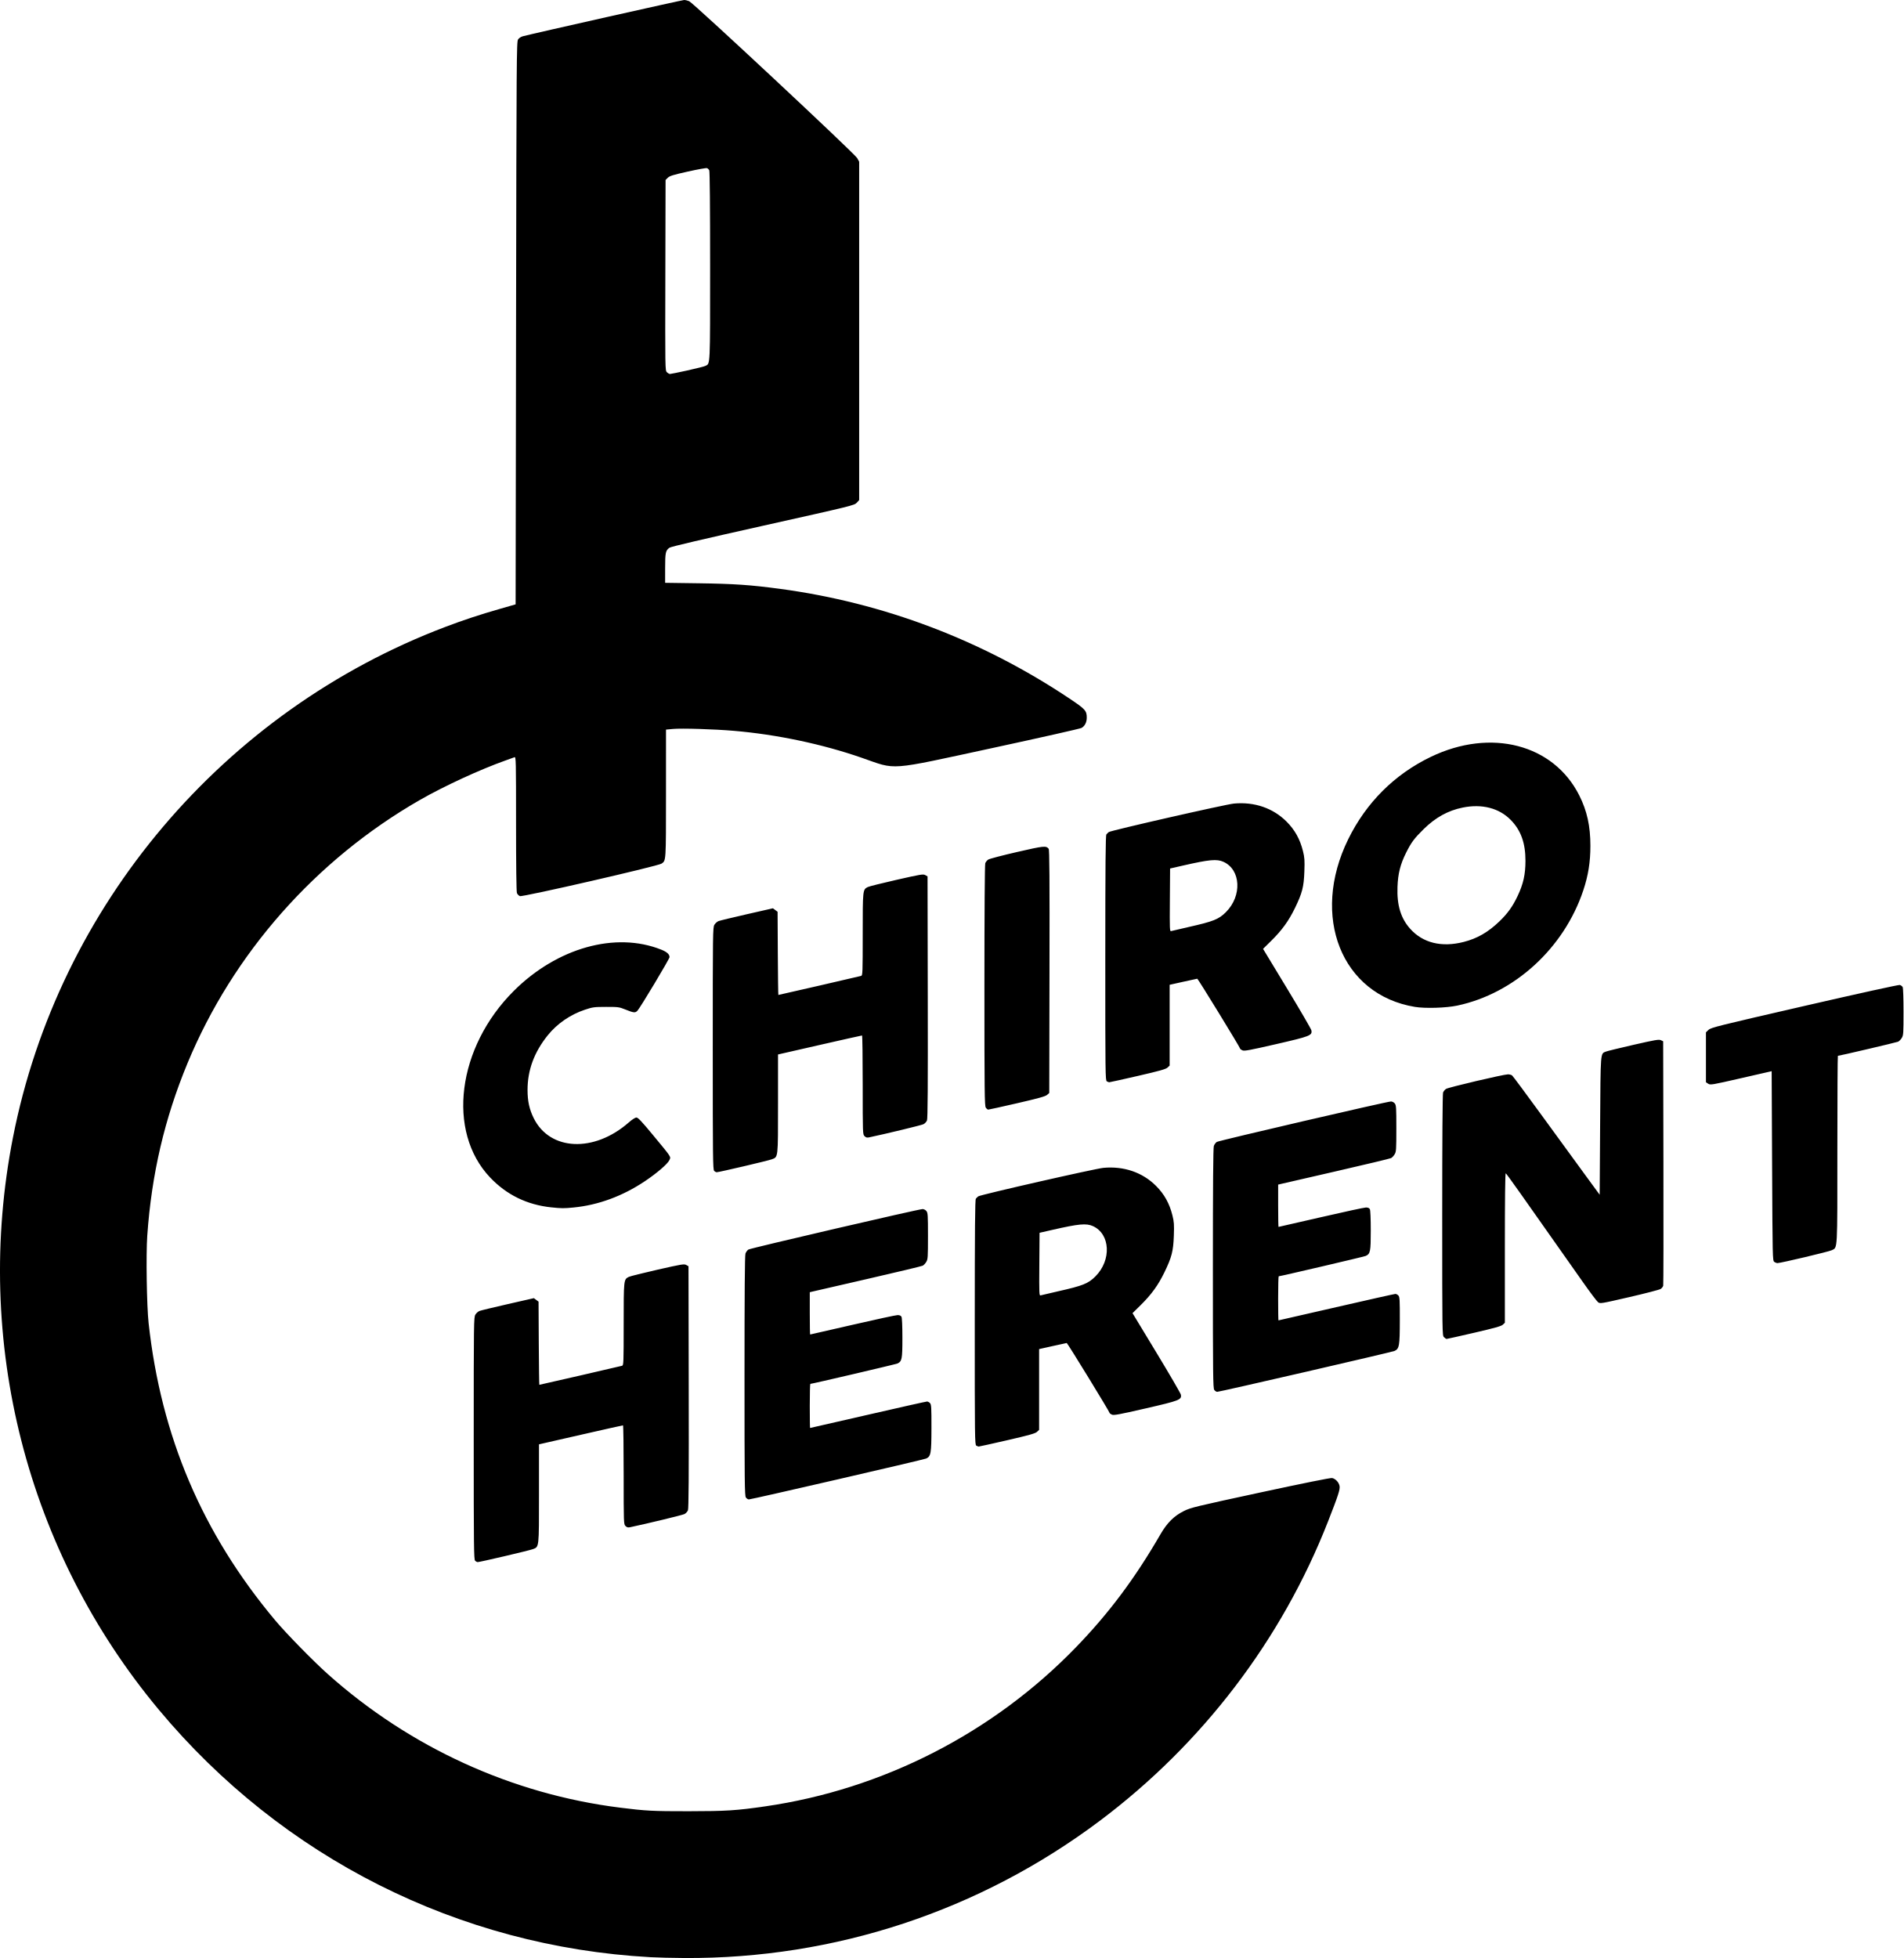
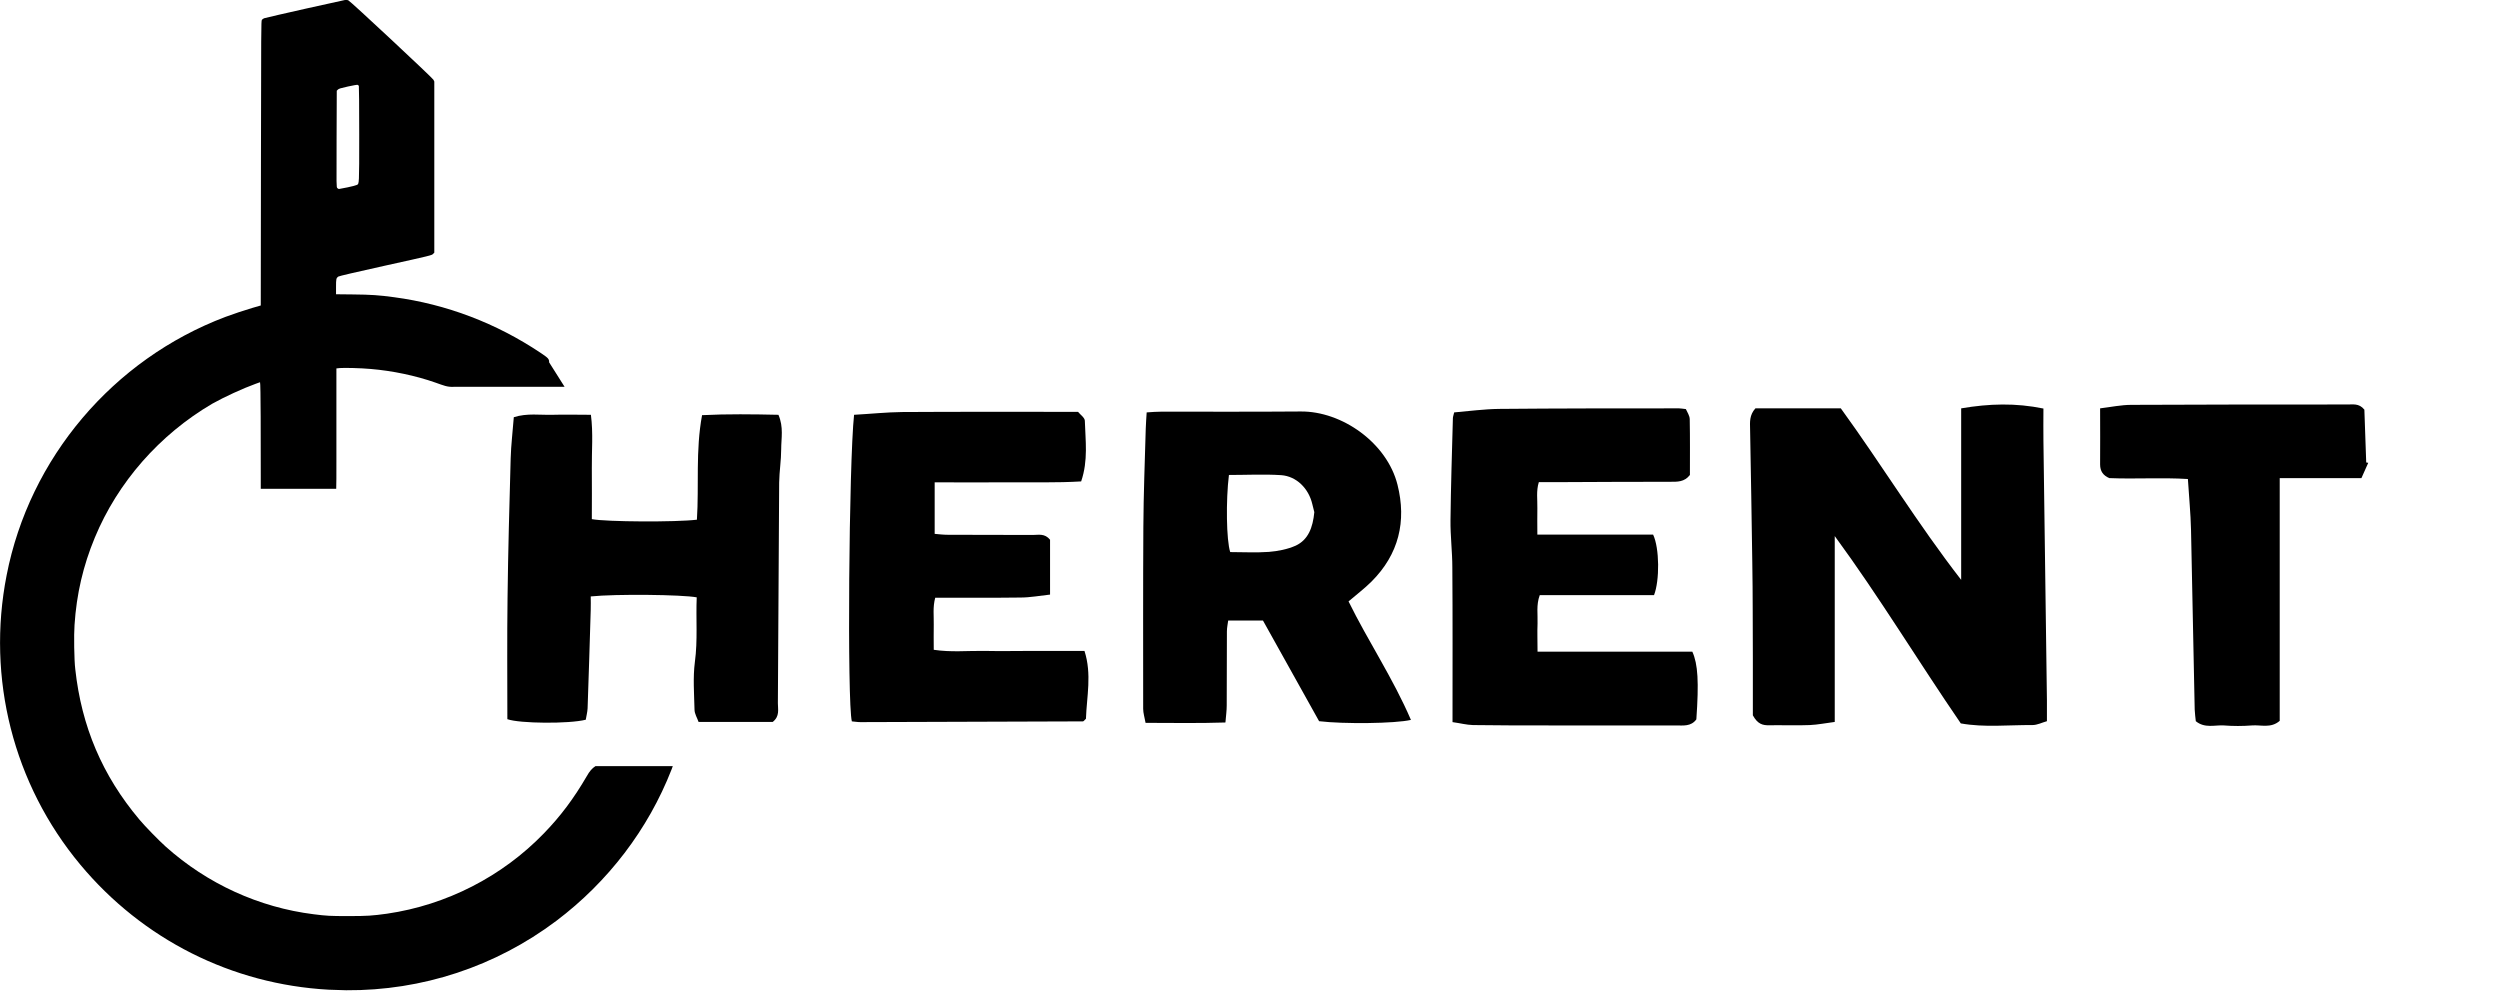
- <svg xmlns="http://www.w3.org/2000/svg" width="184.512mm" height="189.796mm" viewBox="0 0 184.512 189.796" version="1.1" id="svg5">
-   <defs id="defs2" />
-   <g id="layer1" transform="translate(-13.98933,-13.09716)">
-     <path style="fill:#000000;stroke-width:0.085" d="m 77.007,202.812 c -18.54,-1.022 -35.659,-9.642 -47.613,-23.974 -12.831,-15.383 -18.02,-35.72 -14.152,-55.465 4.401,-22.468 20.41,-41.367 41.947,-49.52 1.719,-0.651 3.322,-1.181 5.198,-1.719 l 1.582,-0.454 0.043,-27.264 c 0.04,-25.764 0.051,-27.277 0.192,-27.492 0.089,-0.136 0.279,-0.262 0.47,-0.313 1.005,-0.267 15.446,-3.513 15.627,-3.513 0.12,0 0.341,0.052 0.492,0.116 0.409,0.172 16.047,14.776 16.285,15.208 l 0.192,0.35 v 16.401 16.401 l -0.235,0.256 c -0.229,0.249 -0.457,0.305 -9.084,2.23 -5.724,1.277 -8.925,2.028 -9.063,2.126 -0.383,0.273 -0.425,0.47 -0.426,1.985 l -10e-4,1.421 3.27,0.045 c 3.407,0.047 5,0.156 7.845,0.537 10.043,1.345 19.594,4.963 28.091,10.643 1.519,1.015 1.663,1.174 1.663,1.839 0,0.454 -0.179,0.812 -0.503,1.002 -0.123,0.072 -3.983,0.943 -8.579,1.935 -10.365,2.237 -9.282,2.156 -12.738,0.956 -3.824,-1.328 -8.221,-2.255 -12.38,-2.61 -1.928,-0.165 -5.071,-0.261 -5.921,-0.181 l -0.663,0.062 -0.001,6.213 c -0.001,6.631 0.009,6.466 -0.426,6.776 -0.335,0.239 -13.466,3.253 -13.732,3.152 -0.114,-0.043 -0.245,-0.178 -0.292,-0.3 -0.052,-0.138 -0.084,-2.674 -0.084,-6.722 0,-6.158 -0.008,-6.498 -0.15,-6.442 -0.082,0.033 -0.477,0.175 -0.876,0.317 -2.445,0.865 -5.965,2.489 -8.295,3.827 -10.105,5.8 -18.115,14.876 -22.529,25.526 -2.223,5.364 -3.478,10.743 -3.897,16.706 -0.129,1.841 -0.053,6.805 0.13,8.474 1.206,10.991 5.201,20.376 12.267,28.811 1.063,1.269 3.679,3.943 5.097,5.21 7.964,7.115 17.872,11.643 28.343,12.953 2.504,0.313 3.163,0.348 6.626,0.345 3.655,-0.004 4.618,-0.064 7.438,-0.472 11.392,-1.647 22.074,-7.113 30.104,-15.406 3.204,-3.308 5.718,-6.668 8.203,-10.963 0.647,-1.118 1.322,-1.788 2.277,-2.261 0.669,-0.331 1.119,-0.44 7.417,-1.798 4.193,-0.904 6.795,-1.428 6.946,-1.397 0.329,0.066 0.655,0.413 0.722,0.768 0.063,0.334 -0.12,0.897 -1.12,3.449 -4.492,11.466 -12.165,21.534 -22.101,28.996 -11.649,8.749 -25.71,13.397 -40.27,13.313 -1.152,-0.006 -2.653,-0.043 -3.334,-0.081 z m 3.613,-153.806 c 0.858,-0.189 1.65,-0.389 1.76,-0.446 0.459,-0.236 0.442,0.151 0.442,-9.686 0,-5.74 -0.031,-9.173 -0.083,-9.271 -0.046,-0.085 -0.144,-0.179 -0.219,-0.208 -0.075,-0.029 -0.912,0.121 -1.861,0.333 -1.432,0.32 -1.761,0.422 -1.94,0.6 l -0.215,0.215 -0.022,9.231 c -0.022,9.152 -0.021,9.232 0.15,9.403 0.095,0.095 0.23,0.172 0.301,0.172 0.071,0 0.831,-0.154 1.689,-0.343 z m -20.578,115.376 c -0.121,-0.121 -0.134,-1.314 -0.134,-11.863 0,-11.324 0.006,-11.738 0.161,-11.992 0.088,-0.145 0.271,-0.306 0.406,-0.357 0.135,-0.052 1.375,-0.351 2.755,-0.666 l 2.51,-0.572 0.226,0.169 0.226,0.169 0.022,4.031 c 0.012,2.217 0.037,4.031 0.054,4.031 0.052,0 7.862,-1.797 8.025,-1.847 0.14,-0.043 0.15,-0.309 0.15,-4.02 0,-4.34 7.1e-4,-4.345 0.493,-4.594 0.129,-0.065 1.385,-0.379 2.792,-0.699 2.35,-0.534 2.576,-0.571 2.779,-0.457 l 0.22,0.124 0.022,11.71 c 0.017,8.68 -0.004,11.772 -0.076,11.949 -0.054,0.132 -0.207,0.295 -0.34,0.364 -0.188,0.097 -3.633,0.931 -5.265,1.274 -0.212,0.044 -0.312,0.018 -0.449,-0.119 -0.174,-0.174 -0.177,-0.24 -0.177,-4.965 0,-2.633 -0.029,-4.789 -0.064,-4.791 -0.035,-10e-4 -1.882,0.412 -4.104,0.919 l -4.04,0.922 v 4.771 c 0,5.37 0.024,5.157 -0.618,5.396 -0.368,0.137 -5.108,1.248 -5.324,1.248 -0.064,0 -0.176,-0.06 -0.25,-0.134 z m 26.247,-6.126 c -0.119,-0.17 -0.133,-1.429 -0.133,-11.786 0,-8.048 0.028,-11.677 0.092,-11.86 0.051,-0.145 0.179,-0.321 0.287,-0.391 0.201,-0.132 16.516,-3.922 16.887,-3.923 0.115,0 0.278,0.085 0.363,0.19 0.141,0.174 0.155,0.396 0.154,2.426 0,2.062 -0.013,2.256 -0.166,2.507 -0.091,0.15 -0.244,0.314 -0.34,0.365 -0.096,0.051 -2.512,0.63 -5.37,1.286 -2.858,0.656 -5.283,1.214 -5.388,1.239 l -0.192,0.046 v 2.05 c 0,1.128 0.016,2.05 0.036,2.05 0.02,0 1.87,-0.423 4.111,-0.94 2.241,-0.517 4.205,-0.941 4.364,-0.941 0.199,0 0.317,0.052 0.378,0.165 0.053,0.1 0.088,0.918 0.088,2.06 0,2.056 -0.042,2.266 -0.49,2.47 -0.171,0.078 -8.272,1.973 -8.435,1.973 -0.029,0 -0.053,0.962 -0.053,2.137 0,1.176 0.014,2.137 0.031,2.137 0.017,0 2.54,-0.577 5.606,-1.282 3.066,-0.705 5.643,-1.282 5.727,-1.282 0.084,0 0.216,0.07 0.293,0.156 0.124,0.137 0.141,0.43 0.137,2.415 -0.004,2.468 -0.052,2.741 -0.509,2.955 -0.239,0.112 -16.945,3.964 -17.19,3.964 -0.086,0 -0.216,-0.086 -0.289,-0.19 z m 22.332,-5.032 c -0.141,-0.082 -0.149,-0.74 -0.147,-11.946 0.002,-9.191 0.026,-11.888 0.107,-11.987 0.057,-0.071 0.162,-0.173 0.232,-0.227 0.2,-0.155 11.326,-2.688 12.132,-2.763 1.982,-0.183 3.786,0.435 5.099,1.748 0.803,0.803 1.302,1.7 1.591,2.861 0.155,0.623 0.174,0.89 0.136,1.966 -0.053,1.508 -0.204,2.092 -0.915,3.557 -0.604,1.245 -1.258,2.147 -2.304,3.178 l -0.786,0.775 2.317,3.826 c 1.275,2.104 2.339,3.934 2.366,4.066 0.101,0.502 -0.1,0.581 -3.429,1.346 -2.565,0.589 -3.07,0.683 -3.252,0.599 -0.119,-0.054 -0.216,-0.122 -0.216,-0.15 0,-0.114 -4.098,-6.803 -4.163,-6.794 -0.038,0.005 -0.656,0.139 -1.373,0.299 l -1.304,0.291 -8e-5,3.916 -9e-5,3.916 -0.209,0.194 c -0.166,0.154 -0.761,0.321 -2.886,0.81 -1.472,0.339 -2.715,0.614 -2.762,0.612 -0.047,-0.002 -0.153,-0.043 -0.235,-0.091 z m 7.93,-14.956 c 2.412,-0.544 2.92,-0.747 3.619,-1.446 1.574,-1.574 1.448,-4.108 -0.242,-4.873 -0.642,-0.29 -1.353,-0.225 -3.933,0.364 l -1.24,0.283 -0.022,3.056 c -0.021,2.886 -0.014,3.054 0.128,3.01 0.083,-0.026 0.843,-0.203 1.69,-0.394 z m 15.138,9.558 c -0.119,-0.17 -0.133,-1.429 -0.133,-11.786 0,-8.048 0.028,-11.677 0.092,-11.86 0.051,-0.145 0.179,-0.321 0.287,-0.391 0.201,-0.132 16.516,-3.922 16.887,-3.923 0.115,0 0.278,0.085 0.363,0.19 0.141,0.174 0.155,0.396 0.154,2.426 0,2.062 -0.013,2.256 -0.166,2.507 -0.091,0.15 -0.244,0.314 -0.34,0.365 -0.096,0.051 -2.512,0.63 -5.37,1.286 -2.858,0.656 -5.283,1.214 -5.388,1.239 l -0.192,0.046 v 2.05 c 0,1.128 0.016,2.05 0.036,2.05 0.02,0 1.87,-0.423 4.111,-0.94 2.241,-0.517 4.205,-0.941 4.364,-0.941 0.199,0 0.317,0.052 0.378,0.165 0.053,0.1 0.088,0.918 0.088,2.06 0,2.056 -0.042,2.266 -0.49,2.47 -0.171,0.078 -8.272,1.973 -8.435,1.973 -0.029,0 -0.053,0.962 -0.053,2.137 0,1.176 0.014,2.137 0.031,2.137 0.017,0 2.54,-0.577 5.606,-1.282 3.066,-0.705 5.643,-1.282 5.727,-1.282 0.084,0 0.216,0.07 0.293,0.156 0.124,0.137 0.141,0.43 0.137,2.415 -0.004,2.468 -0.052,2.741 -0.509,2.955 -0.239,0.112 -16.945,3.964 -17.19,3.964 -0.086,0 -0.216,-0.086 -0.289,-0.19 z m 22.268,-5.111 c -0.169,-0.169 -0.171,-0.285 -0.171,-11.836 0,-7.206 0.031,-11.747 0.082,-11.88 0.045,-0.118 0.175,-0.276 0.29,-0.351 0.232,-0.152 5.587,-1.411 6.002,-1.411 0.145,0 0.325,0.048 0.4,0.107 0.075,0.059 1.383,1.819 2.905,3.912 1.522,2.093 3.401,4.67 4.175,5.728 l 1.408,1.923 0.043,-6.672 c 0.047,-7.349 0.018,-6.983 0.57,-7.206 0.133,-0.054 1.335,-0.347 2.67,-0.653 2.114,-0.483 2.457,-0.541 2.65,-0.449 l 0.222,0.106 0.024,11.755 c 0.013,6.465 0.004,11.837 -0.02,11.937 -0.024,0.1 -0.137,0.243 -0.25,0.317 -0.114,0.074 -1.478,0.429 -3.032,0.787 -2.785,0.642 -2.829,0.649 -3.034,0.495 -0.114,-0.086 -0.761,-0.943 -1.436,-1.903 -6.204,-8.823 -7.442,-10.569 -7.514,-10.594 -0.054,-0.018 -0.083,2.555 -0.083,7.231 v 7.26 l -0.198,0.186 c -0.153,0.144 -0.786,0.322 -2.783,0.784 -1.422,0.329 -2.622,0.598 -2.666,0.598 -0.045,0 -0.158,-0.077 -0.252,-0.171 z m 32.014,-7.303 c -0.162,-0.118 -0.167,-0.339 -0.209,-9.301 l -0.043,-9.18 -2.967,0.679 c -2.856,0.654 -2.975,0.674 -3.185,0.536 l -0.218,-0.143 v -2.419 -2.419 l 0.249,-0.239 c 0.232,-0.222 0.883,-0.385 9.298,-2.32 5.177,-1.191 9.132,-2.061 9.243,-2.033 0.107,0.027 0.232,0.119 0.278,0.204 0.048,0.09 0.083,1.109 0.083,2.406 0,2.097 -0.012,2.269 -0.171,2.53 -0.094,0.154 -0.257,0.317 -0.363,0.363 -0.165,0.072 -5.687,1.366 -5.828,1.366 -0.028,0 -0.05,4.082 -0.05,9.071 0,10.021 0.03,9.479 -0.539,9.772 -0.262,0.135 -4.958,1.249 -5.265,1.249 -0.082,0 -0.223,-0.055 -0.314,-0.121 z M 67.441,130.133 c -2.367,-0.247 -4.349,-1.215 -5.951,-2.905 -4.224,-4.455 -3.187,-12.605 2.301,-18.078 4.193,-4.182 9.873,-5.771 14.298,-3.999 0.546,0.219 0.8,0.449 0.8,0.725 0,0.166 -2.825,4.885 -3.107,5.188 -0.218,0.235 -0.353,0.221 -1.211,-0.125 -0.562,-0.227 -0.674,-0.241 -1.838,-0.239 -1.161,0.002 -1.291,0.02 -2.052,0.274 -1.416,0.473 -2.687,1.349 -3.597,2.478 -1.316,1.633 -1.962,3.383 -1.959,5.307 0.002,1.081 0.174,1.864 0.597,2.723 1.565,3.176 5.852,3.369 9.218,0.415 0.324,-0.284 0.619,-0.474 0.739,-0.474 0.154,0 0.506,0.371 1.561,1.646 1.902,2.298 1.797,2.138 1.627,2.494 -0.176,0.37 -1.209,1.256 -2.364,2.03 -2.163,1.449 -4.52,2.318 -6.924,2.552 -0.938,0.091 -1.147,0.09 -2.137,-0.013 z m 15.771,-3.542 c -0.121,-0.121 -0.134,-1.314 -0.134,-11.863 0,-11.324 0.006,-11.738 0.161,-11.992 0.088,-0.145 0.271,-0.306 0.406,-0.357 0.135,-0.052 1.375,-0.351 2.755,-0.666 l 2.51,-0.572 0.226,0.169 0.226,0.169 0.022,4.031 c 0.012,2.217 0.037,4.031 0.054,4.031 0.052,0 7.862,-1.797 8.025,-1.847 0.14,-0.043 0.15,-0.309 0.15,-4.02 0,-4.34 7.2e-4,-4.345 0.493,-4.594 0.129,-0.065 1.385,-0.379 2.792,-0.699 2.35,-0.534 2.576,-0.571 2.779,-0.457 l 0.22,0.124 0.022,11.71 c 0.017,8.68 -0.004,11.772 -0.076,11.949 -0.054,0.132 -0.207,0.295 -0.34,0.364 -0.188,0.097 -3.633,0.931 -5.265,1.274 -0.212,0.044 -0.312,0.018 -0.449,-0.119 -0.174,-0.174 -0.177,-0.24 -0.177,-4.965 0,-2.633 -0.029,-4.789 -0.064,-4.791 -0.035,-10e-4 -1.882,0.412 -4.104,0.919 l -4.04,0.922 v 4.771 c 0,5.37 0.024,5.157 -0.618,5.396 -0.368,0.137 -5.108,1.248 -5.324,1.248 -0.064,0 -0.176,-0.06 -0.25,-0.134 z m 26.332,-6.126 c -0.119,-0.17 -0.133,-1.434 -0.133,-11.836 0,-7.194 0.031,-11.728 0.082,-11.861 0.045,-0.118 0.176,-0.277 0.291,-0.352 0.115,-0.075 1.368,-0.404 2.783,-0.729 2.627,-0.604 2.815,-0.623 3.069,-0.317 0.081,0.098 0.099,2.737 0.082,11.901 l -0.022,11.775 -0.218,0.188 c -0.166,0.143 -0.86,0.335 -2.907,0.806 -1.479,0.34 -2.734,0.618 -2.791,0.617 -0.056,-7.2e-4 -0.162,-0.087 -0.235,-0.191 z m 11.73,-2.553 c -0.141,-0.082 -0.149,-0.74 -0.147,-11.946 0.002,-9.191 0.026,-11.888 0.107,-11.987 0.057,-0.07 0.162,-0.173 0.232,-0.227 0.2,-0.155 11.326,-2.688 12.132,-2.763 1.982,-0.183 3.786,0.435 5.099,1.748 0.803,0.803 1.302,1.7 1.591,2.861 0.155,0.623 0.174,0.89 0.136,1.966 -0.053,1.508 -0.204,2.092 -0.915,3.557 -0.604,1.245 -1.258,2.147 -2.304,3.178 l -0.786,0.775 2.317,3.826 c 1.275,2.104 2.339,3.934 2.366,4.066 0.101,0.502 -0.1,0.581 -3.429,1.346 -2.565,0.589 -3.07,0.683 -3.252,0.599 -0.119,-0.054 -0.216,-0.122 -0.216,-0.15 0,-0.114 -4.098,-6.803 -4.163,-6.794 -0.038,0.005 -0.656,0.139 -1.373,0.299 l -1.304,0.291 -8e-5,3.916 -9e-5,3.916 -0.209,0.194 c -0.166,0.154 -0.761,0.321 -2.886,0.81 -1.472,0.339 -2.715,0.614 -2.762,0.612 -0.047,-0.002 -0.153,-0.043 -0.235,-0.091 z m 7.93,-14.956 c 2.412,-0.544 2.92,-0.747 3.619,-1.446 1.574,-1.574 1.448,-4.108 -0.242,-4.873 -0.642,-0.29 -1.353,-0.225 -3.933,0.364 l -1.24,0.283 -0.022,3.056 c -0.021,2.886 -0.014,3.054 0.128,3.01 0.083,-0.026 0.843,-0.203 1.69,-0.394 z m 21.931,7.742 c -7.113,-1.172 -10.134,-8.769 -6.463,-16.248 1.748,-3.56 4.492,-6.296 8.014,-7.99 5.822,-2.8 11.888,-1.223 14.385,3.74 0.753,1.497 1.078,2.97 1.078,4.894 0,1.563 -0.209,2.872 -0.689,4.309 -1.869,5.601 -6.664,9.989 -12.207,11.168 -1.087,0.231 -3.11,0.294 -4.119,0.128 z m 4.729,-6.294 c 1.319,-0.337 2.37,-0.942 3.467,-1.996 0.796,-0.765 1.281,-1.442 1.764,-2.461 0.552,-1.165 0.758,-2.089 0.76,-3.402 10e-4,-1.733 -0.442,-2.966 -1.43,-3.971 -1.13,-1.15 -2.788,-1.575 -4.655,-1.196 -1.423,0.289 -2.631,0.956 -3.783,2.089 -0.914,0.899 -1.202,1.286 -1.705,2.293 -0.558,1.118 -0.785,2.019 -0.832,3.307 -0.066,1.773 0.322,3.05 1.233,4.064 1.233,1.373 3.045,1.818 5.18,1.273 z" id="path872" />
+ <svg xmlns="http://www.w3.org/2000/svg" version="1.1" x="0px" y="0px" viewBox="0 0 1358.5 538" style="enable-background:new 0 0 1358.5 538;" xml:space="preserve">
+   <style type="text/css">
+ 	.st0{display:none;}
+ 	.st1{display:inline;}
+ </style>
+   <g id="svg5">
+     <path d="M323.6,416.3c-1.9,1.2-3.3,2.9-4.7,5.4c-7.1,12.2-14.2,21.7-23.3,31.1c-22.7,23.5-53,39-85.3,43.7   c-8,1.1-10.7,1.3-21.1,1.3c-9.8,0-11.7-0.1-18.8-1c-29.6-3.7-57.7-16.5-80.3-36.7c-4-3.6-11.4-11.2-14.4-14.8   c-20.1-23.9-31.4-50.5-34.8-81.7c-0.6-4.7-0.8-18.8-0.4-24c1.1-16.9,4.7-32.2,11-47.4c12.5-30.2,35.2-56,63.8-72.8   c6.6-3.7,16.6-8.3,23.5-10.8c1.1-0.4,2.3-0.8,2.5-0.9c0.4-0.1,0.4,33.2,0.4,50.7c0,2.7,0,5.1,0,7.2h41c0.1-2.6,0.1-7.1,0.1-15.4   v-50l1.9-0.2c2.4-0.2,11.3,0,16.8,0.5c11.8,1,24.3,3.6,35.1,7.4c4.6,1.6,6.4,2.5,10.1,2.3v0h60.1l-8.4-13.3c0-1.9-0.4-2.3-4.7-5.2   c-24.1-16.1-51.1-26.4-79.6-30.2c-8-1.1-12.5-1.4-22.2-1.5l-9.3-0.1v-4c0-4.3,0.1-4.8,1.2-5.6c0.4-0.3,9.5-2.4,25.7-6   c24.5-5.4,25.2-5.6,25.8-6.3l0.7-0.7V90.8V44.3l-0.5-1c-0.7-1.2-45-42.6-46.2-43.1c-0.4-0.2-1.1-0.3-1.4-0.3   c-0.5,0-41.5,9.2-44.3,10c-0.5,0.2-1,0.5-1.3,0.9c-0.4,0.6-0.4,4.9-0.5,77.9l-0.1,77.3l-4.5,1.3c-5.3,1.6-9.8,3.1-14.7,4.9   C61.4,195.3,16,248.9,3.6,312.6c-11,56,3.7,113.6,40,157.2c33.9,40.7,82.4,65.1,135,68c2,0.1,6.2,0.2,9.5,0.3   c41.3,0.3,81.2-12.9,114.2-37.7c28.1-21.2,49.9-49.7,62.6-82.2c0.3-0.7,0.5-1.3,0.7-1.9H323.6z M182.9,75.5l0.1-26.2l0.6-0.6   c0.5-0.5,1.4-0.8,5.5-1.7c2.7-0.6,5.1-1,5.3-0.9c0.2,0.1,0.5,0.4,0.6,0.6c0.1,0.3,0.2,10,0.2,26.3c0,27.9,0,26.8-1.3,27.5   c-0.3,0.2-2.6,0.8-5,1.3c-2.5,0.5-4.5,0.9-4.7,0.9c-0.2,0-0.6-0.2-0.9-0.5C182.8,101.7,182.8,101.4,182.9,75.5z" />
+   </g>
+   <g id="Layer_3" class="st0">
+     <path class="st1" d="M238.9,411.7c-0.7-0.7-0.8-8.1-0.8-73.5c0-70.2,0-72.7,1-74.2c0.6-1,1.7-1.9,2.5-2.3c0.8-0.4,8.5-2.1,17-4.2   L274,254l1.4,1.1l1.4,1.1l0.1,25c0.1,13.7,0.2,25,0.4,25c0.4,0,48.7-11.1,49.7-11.4c0.8-0.2,1-1.9,1-24.9c0-26.9,0-26.9,3.1-28.5   c0.8-0.4,8.6-2.4,17.3-4.3c14.5-3.3,16-3.6,17.2-2.9l1.3,0.7l0.1,72.5c0.1,53.7,0,72.9-0.5,74c-0.4,0.8-1.3,1.8-2.1,2.3   c-1.2,0.6-22.5,5.7-32.6,7.9c-1.3,0.2-1.9,0.1-2.7-0.7c-1.1-1.1-1.1-1.4-1.1-30.7c0-16.3-0.1-29.7-0.4-29.7   c-0.2,0-11.7,2.5-25.4,5.7l-25,5.7v29.5c0,33.2,0.1,31.9-3.8,33.4c-2.3,0.8-31.7,7.7-33,7.7C240.1,412.6,239.3,412.1,238.9,411.7   L238.9,411.7z" />
+     <path class="st1" d="M401.3,373.7c-0.7-1.1-0.8-8.8-0.8-73c0-49.8,0.1-72.3,0.6-73.4c0.4-1,1.1-2,1.8-2.4   c1.2-0.8,102.2-24.3,104.6-24.3c0.7,0,1.7,0.5,2.3,1.2c0.8,1.1,1,2.5,1,15c0,12.7-0.1,13.9-1.1,15.5c-0.6,1-1.5,1.9-2.1,2.3   c-0.6,0.4-15.6,3.9-33.2,8c-17.7,4-32.8,7.5-33.4,7.6l-1.2,0.2v12.7c0,7,0.1,12.7,0.2,12.7c0.1,0,11.6-2.6,25.5-5.8   c13.8-3.2,26.1-5.8,27-5.8c1.2,0,1.9,0.4,2.4,1.1c0.4,0.6,0.6,5.7,0.6,12.7c0,12.7-0.2,14.1-3,15.2c-1.1,0.5-51.2,12.3-52.2,12.3   c-0.2,0-0.4,6-0.4,13.2s0.1,13.2,0.2,13.2c0.1,0,15.7-3.6,34.7-8s34.9-8,35.5-8c0.5,0,1.3,0.5,1.8,1c0.7,0.8,0.8,2.6,0.8,15   c0,15.2-0.4,17-3.1,18.3c-1.4,0.7-104.9,24.5-106.5,24.5C402.7,374.9,401.8,374.4,401.3,373.7L401.3,373.7z" />
+     <path class="st1" d="M662.3,311.9c-0.1-0.8-6.8-12.1-14.7-25.1l-14.3-23.7l4.9-4.8c6.6-6.3,10.6-11.9,14.3-19.7   c4.4-9.1,5.4-12.7,5.7-22c0.2-6.7,0.1-8.3-0.8-12.1c-1.8-7.3-4.9-12.7-9.9-17.7c-8.1-8.1-19.3-12-31.6-10.8   c-5,0.5-74,16.2-75.2,17.2c-0.5,0.4-1.1,1-1.4,1.4c-0.6,0.6-0.7,17.3-0.7,74.2c0,69.4,0.1,73.5,1,74c0.5,0.2,1.2,0.5,1.4,0.6   c0.4,0,8-1.7,17.2-3.8c13.1-3,16.8-4,17.9-5l1.3-1.2v-24.3v-24.3l8.1-1.8c4.4-1.1,8.2-1.9,8.5-1.9c0.4-0.1,25.7,41.3,25.7,42   c0,0.2,0.6,0.6,1.3,1c1.1,0.5,4.3,0,20.1-3.7C661.7,315.5,662.9,315,662.3,311.9z M611.1,241c-4.3,4.3-7.5,5.6-22.4,8.9   c-5.2,1.2-9.9,2.3-10.4,2.5c-1,0.4-1-0.7-0.8-18.6l0.1-18.9l7.6-1.8c16-3.7,20.4-4,24.3-2.3C620,215.5,620.9,231.3,611.1,241z" />
+     <path class="st1" d="M682.4,309.2c-0.7-1.1-0.8-8.8-0.8-73c0-49.8,0.1-72.3,0.6-73.4c0.4-1,1.1-2,1.8-2.4   c1.2-0.8,102.2-24.3,104.6-24.3c0.7,0,1.7,0.5,2.3,1.2c0.8,1.1,1,2.5,1,15c0,12.7-0.1,13.9-1.1,15.5c-0.6,1-1.5,1.9-2.1,2.3   c-0.6,0.4-15.6,3.9-33.2,8c-17.7,4-32.8,7.5-33.4,7.6l-1.2,0.2v12.7c0,7,0.1,12.7,0.2,12.7c0.1,0,11.6-2.6,25.5-5.8   c13.8-3.2,26.1-5.8,27-5.8c1.2,0,1.9,0.4,2.4,1.1c0.4,0.6,0.6,5.7,0.6,12.7c0,12.7-0.2,14.1-3,15.2c-1.1,0.5-51.2,12.3-52.2,12.3   c-0.2,0-0.4,6-0.4,13.2c0,7.3,0.1,13.2,0.2,13.2c0.1,0,15.7-3.6,34.7-8c18.9-4.4,34.9-8,35.5-8c0.5,0,1.3,0.5,1.8,1   c0.7,0.8,0.8,2.6,0.8,15c0,15.2-0.4,17-3.1,18.3c-1.4,0.7-104.9,24.5-106.5,24.5C683.8,310.4,682.9,309.8,682.4,309.2L682.4,309.2z   " />
+     <path class="st1" d="M820.4,277.5c-1.1-1.1-1.1-1.8-1.1-73.3c0-44.7,0.2-72.8,0.5-73.6c0.2-0.7,1.1-1.7,1.8-2.1   c1.4-1,34.5-8.7,37.2-8.7c1,0,2,0.4,2.5,0.7c0.5,0.4,8.6,11.3,18,24.2c9.4,13,21.1,28.9,25.8,35.5l8.7,11.9l0.2-41.3   c0.2-45.5,0.1-43.2,3.6-44.7c0.8-0.4,8.2-2.1,16.6-4c13.1-3,15.2-3.3,16.4-2.7l1.4,0.7l0.1,72.8c0.1,40,0,73.3-0.1,73.9   s-0.8,1.5-1.5,1.9c-0.7,0.5-9.2,2.6-18.8,4.9c-17.3,3.9-17.5,4-18.8,3.1c-0.7-0.5-4.8-5.8-8.9-11.8c-38.4-54.7-46.1-65.4-46.6-65.6   c-0.4-0.1-0.5,15.8-0.5,44.8v44.9l-1.2,1.2c-1,0.8-4.9,2-17.3,4.9c-8.8,2-16.2,3.7-16.6,3.7C821.7,278.6,821,278.1,820.4,277.5   L820.4,277.5z" />
+     <path class="st1" d="M1018.6,232.3c-1-0.7-1.1-2.1-1.3-57.5L1017,118l-18.3,4.2c-17.6,4-18.5,4.2-19.8,3.3l-1.3-0.8v-15v-15   l1.5-1.4c1.4-1.4,5.5-2.4,57.5-14.4c32-7.4,56.6-12.7,57.2-12.6c0.7,0.1,1.4,0.7,1.7,1.3c0.2,0.6,0.5,6.9,0.5,14.9   c0,13-0.1,14.1-1.1,15.6c-0.6,1-1.5,1.9-2.3,2.3c-1.1,0.5-35.3,8.5-36.1,8.5c-0.1,0-0.4,25.3-0.4,56.2c0,62.1,0.2,58.7-3.3,60.5   c-1.7,0.8-30.7,7.7-32.6,7.7C1020,233,1019.2,232.7,1018.6,232.3L1018.6,232.3z" />
+   </g>
+   <g id="Layer_2">
+     <path d="M1110.4,222c0,6.3-0.1,12,0,17.7c0.6,46.9,1.3,93.8,1.9,140.8c0,3.5,0,7,0,11.4c-2.6,0.7-5.2,2.1-7.9,2.1   c-13-0.1-26.1,1.4-38.9-0.9c-23.3-34-44.3-68.8-68.5-101.8c0,33.5,0,66.9,0,101c-4.8,0.6-9.1,1.5-13.5,1.7   c-7.3,0.3-14.7,0-22.1,0.1c-3.5,0.1-6.3-0.6-8.9-5.4c0-9.3,0-20.1,0-31c-0.1-17.3,0-34.5-0.3-51.8c-0.3-24.2-0.8-48.5-1.2-72.7   c-0.1-3.8-0.4-7.7,2.9-11.3c14.9,0,30.1,0,46.4,0c22,30.3,41.8,62.8,65.4,93.2c0-30.9,0-61.8,0-93.2   C1081,219.3,1095.3,218.9,1110.4,222z" />
+     <path class="st0" d="M970.3-7c31.9,1.9,60.6,17.3,77.7,50.7c7.8,15.3,10,31.7,7.1,49c-5.6,33.7-25.6,55.6-56.2,67.9   c-36.9,14.8-77.2,5.1-103.3-22.5c-16.7-17.7-25.1-39.1-23.1-63.4c2-24.8,13.3-45.7,32.9-61.3C922.8-0.3,943.1-7.1,970.3-7z    M964.1,35.1c-23.6-1.5-46.3,18.8-45.6,45.8c0.7,24.9,18.4,44.6,46.2,44.2c25.9-0.4,45.2-18.2,45.1-45.6   C1009.7,51.2,988.2,34,964.1,35.1z" />
+     <path d="M766.7,391.2c-8.5,2-36.7,2.3-49.9,0.7c-10-17.9-20.2-36.2-30.5-54.7c-6.3,0-12.3,0-18.9,0c-0.2,1.7-0.7,3.8-0.7,5.9   c-0.1,13.4,0,26.8-0.1,40.3c0,2.8-0.4,5.5-0.7,9.2c-14.8,0.5-28.7,0.2-43.4,0.2c-0.5-2.9-1.3-5.3-1.3-7.6c0-32.9-0.1-65.8,0.1-98.8   c0.1-17.8,0.8-35.7,1.3-53.5c0.1-2.8,0.3-5.6,0.5-8.8c3-0.2,5.5-0.4,8-0.4c25.2,0,50.5,0.1,75.7-0.1c22.5-0.2,46.9,17.1,52.6,39.8   c5,19.9,0.7,37.8-14.1,52.6c-3.8,3.8-8.2,7.1-12.5,10.8C743.3,348.2,757,368.6,766.7,391.2z M714.2,278.3c-0.3-1.3-0.7-2.9-1.1-4.4   c-2-8.5-8.6-15.1-16.9-15.7c-9.4-0.6-19-0.1-28.4-0.1c-1.7,13.8-1.4,35.5,0.7,41.9c7,0,14,0.4,21-0.1c4.9-0.4,10.1-1.4,14.6-3.4   C710.9,293.3,713.4,286.7,714.2,278.3z" />
+     <path class="st0" d="M824.4,100.4c11.5,20.7,22.9,41.3,34.7,62.6c-2,1-3.7,2.7-5.5,2.8c-14.7,0.2-29.3,0.1-44.4,0.1   c-10.4-18.4-20.7-36.7-31.2-55.2c-6.1,0-12.1,0-18.8,0c-0.9,5.9-0.3,11.9-0.4,17.8c-0.1,6.1,0,12.1,0,18.2c0,6,0,12,0,18.7   c-15.3,1.3-30,3.9-45.2,0.7c-0.2-2.7-0.6-4.9-0.6-7c0-49.5,0.1-99.1,0.1-148.6c0-4.1-0.8-8.6,5.7-11.4c4.2,0,9.9,0,15.6,0   c21.1-0.1,42.2,0.1,63.3-0.2c21.4-0.3,48.2,13.9,54.8,44.4c3,14.2-0.9,27.7-9.5,39.7C838,90,830.9,94.7,824.4,100.4z M759.3,73.9   c9,0,16.9,0,24.9,0c1.3,0,2.6,0,3.8-0.2c10.6-1.3,17-8.5,17.4-19c0.4-10.1-6.1-19.7-16.7-20.9c-9.7-1.1-19.5-0.5-29.4-0.4   C759.3,47.4,759.3,60.3,759.3,73.9z" />
+     <path d="M275.7,390.8c0-22-0.2-44.1,0.1-66.1c0.3-25.2,1-50.4,1.7-75.6c0.2-7.3,1.1-14.5,1.7-22.4c7.3-2.3,14.3-1.1,21.1-1.3   c6.7-0.2,13.3,0,20.8,0c1.3,10.1,0.4,19.7,0.5,29.1c0.1,9.2,0,18.4,0,27.6c7.9,1.5,45.8,1.7,57.1,0.3c1.2-18.5-0.8-37.4,2.8-56.8   c13.8-0.7,27.7-0.5,41.5-0.2c2.9,6.7,1.5,12.8,1.5,18.7c0,6-1,12-1.1,18.1c-0.3,40-0.4,79.9-0.7,119.9c0,3.4,1.1,7.1-2.8,10.2   c-12.8,0-26.2,0-40.3,0c-0.7-2.1-2.2-4.4-2.2-6.7c-0.2-8.6-0.9-17.4,0.2-25.9c1.6-11.8,0.5-23.5,1-35.1c-7.8-1.5-44-1.9-57.6-0.5   c0,2.3,0.1,4.8,0,7.3c-0.5,17.8-1.1,35.7-1.7,53.5c-0.1,2.1-0.7,4.3-1,6.2C309.3,393.4,282.3,393.2,275.7,390.8z" />
+     <path class="st0" d="M544.4,99c-19.9,0-38.3,0.1-57.6,0.2c0,8.6-0.1,15.9-0.1,23.2c0,7.7,0.1,15.4-0.1,23c-0.2,7.2,1.1,14.6-1.5,22   c-2.5,0.3-4.6,0.6-6.8,0.7c-7.9,0.5-15.9,1-23.8,1.2c-3.7,0.1-7.4-0.6-12.1-1c0.4-55-0.9-109.2,2.3-163.5c1.8-0.7,3.2-1.7,4.7-1.7   c11.8-0.1,23.7-0.1,35.5,0.1c1,0,2,1.4,3.3,2.3c0,17.9,0,35.7,0,53.5c7,1.9,37.1,2.2,56.5,0.7c0.4-2.1,1.1-4.4,1.2-6.8   c0.2-12.8,0.1-25.6,0.3-38.4c0-3.4,0.3-6.9,0.6-10.8c14.7-3.8,28.7-2.7,43.8-1.7c-0.1,55.2,0,109.4-0.4,163.2   c-6.5,3.2-15.4,3.6-42.3,2.5c-3.6-2.6-3.3-6.5-3.3-10.3c0-15.7,0-31.3,0.1-47C544.4,106.8,544.4,103.4,544.4,99z" />
+     <path d="M789.3,392.4c0-29.1,0.1-56.6-0.1-84c0-8.6-1.1-17.2-1-25.7c0.2-18.5,0.8-36.9,1.3-55.4c0-0.9,0.4-1.8,0.7-3.2   c8.1-0.7,16.3-1.8,24.4-1.9c32.6-0.3,65.2-0.3,97.8-0.3c0.9,0,1.9,0.2,3.7,0.4c0.7,1.6,2.1,3.6,2.1,5.5c0.2,10.2,0.1,20.4,0.1,30.3   c-3,3.9-6.9,3.7-10.7,3.7c-20.5,0-40.9,0.1-61.4,0.2c-3.2,0-6.4,0-10,0c-1.5,4.8-0.7,9.6-0.8,14.2c-0.1,4.4,0,8.9,0,14.3   c21.5,0,42.5,0,62.9,0c3.5,7.4,3.6,24.9,0.5,32.9c-20.4,0-41.1,0-62.1,0c-2,5.4-1,10.5-1.2,15.5c-0.2,4.7,0,9.5,0,15.2   c28.6,0,56.6,0,84.1,0c3.1,6.8,3.6,16.6,2.2,36.8c-2.9,4-7.2,3.3-11.2,3.3c-23,0-46,0-69,0c-13.7,0-27.5,0-41.2-0.2   C796.9,393.9,793.6,393,789.3,392.4z" />
+     <path d="M464.1,225.4c9-0.5,17.6-1.4,26.1-1.5c31.7-0.2,63.3-0.1,95.6-0.1c1.2,1.5,3.6,3.1,3.7,4.8c0.3,10.7,1.9,21.6-2,33   c-13.3,0.8-26.7,0.4-40,0.5c-13,0.1-26.1,0-39.6,0c0,9.7,0,18.5,0,28c2.3,0.2,4.7,0.5,7.2,0.5c15.4,0.1,30.7,0,46.1,0.1   c3.1,0,6.5-1,9.4,2.6c0,9.2,0,19,0,29.8c-5.6,0.6-10.8,1.6-16.1,1.6c-15.3,0.2-30.6,0.1-46.3,0.1c-1.4,5.2-0.7,9.9-0.8,14.6   c-0.1,4.4,0,8.9,0,13.7c9.3,1.4,18.2,0.5,27.1,0.6c9.3,0.2,18.6,0,27.8,0c8.9,0,17.8,0,27,0c4.1,12.7,1.2,24.9,0.8,36.9   c-0.5,0.4-0.7,0.7-0.9,0.9c-0.2,0.2-0.5,0.5-0.8,0.5c-40.3,0.1-80.6,0.3-120.9,0.4c-1.6,0-3.1-0.3-4.6-0.4   C460.3,382.1,461.3,251.8,464.1,225.4z" />
+     <path class="st0" d="M413.7,17.7c-3,9.2-15.5,26.8-23.6,33.5c-2-0.9-4.3-1.9-6.6-2.9c-17.2-7.9-33.6-8-49.5,3.5   c-8.8,6.4-13.8,15.3-15.9,25.3c-2.6,12.4-1.2,24.7,6.4,35.7c8.8,12.7,21,17.6,35.9,17.4c8.2-0.1,15.6-2.4,22.7-6.4   c2.1-1.2,4.4-2.3,6.9-3.5c8.3,8.9,14.5,18.9,20.9,28.8c0.9,1.4,0.7,3.6,1,5.4c-9.8,8.2-21,12.6-32.9,15.1   c-33.5,7.1-62.8-1.1-85.5-27.1c-16.5-18.9-22.9-41.1-18.7-66.4c2.8-17.3,10.1-32.4,21.7-44.8C312,14.7,331.1,4.7,354.1,2.5   c18.9-1.8,36.6,1.4,53.1,10.7C409.6,14.5,411.7,16.3,413.7,17.7z" />
+     <path d="M1284.8,222.6c0.3,9.1,0.7,18.9,1,28.7c0.4,0.1,0.8,0.1,1.1,0.2c-1.1,2.5-2.3,5.1-3.7,8.3c-14.8,0-29.4,0-44.4,0   c0,44.7,0,88.4,0,131.9c-4.8,4.2-10.2,2.1-15.1,2.5c-5.1,0.4-10.2,0.4-15.3,0c-4.9-0.3-10.3,1.7-15.2-2.3c-0.2-1.9-0.5-4.1-0.6-6.3   c-0.7-32.6-1.3-65.1-2-97.7c-0.2-8.9-1.1-17.8-1.7-27.6c-14.2-0.9-28.5,0.1-42.7-0.5c-3.3-1.4-5-3.7-5-7.4c0.1-9.9,0-19.8,0-30.5   c5.8-0.7,11.4-1.9,17-1.9c39-0.2,78-0.2,117.1-0.2C1278.4,219.9,1281.8,218.9,1284.8,222.6z" />
+     <path class="st0" d="M674,165.6c-14.4,3.7-28.4,1.1-41.6,2.2c-3.6-3.2-3.6-6.7-3.6-10.3c0.1-36.4,0-72.8,0.2-109.2   c0.1-13.7,0.8-27.3,1.3-41c0.1-1.6,0.3-3.1,0.5-4.5c6.7-2.7,30.7-3.3,42.7-1.3C675.1,9.1,675.6,143.6,674,165.6z" />
  </g>
</svg>
